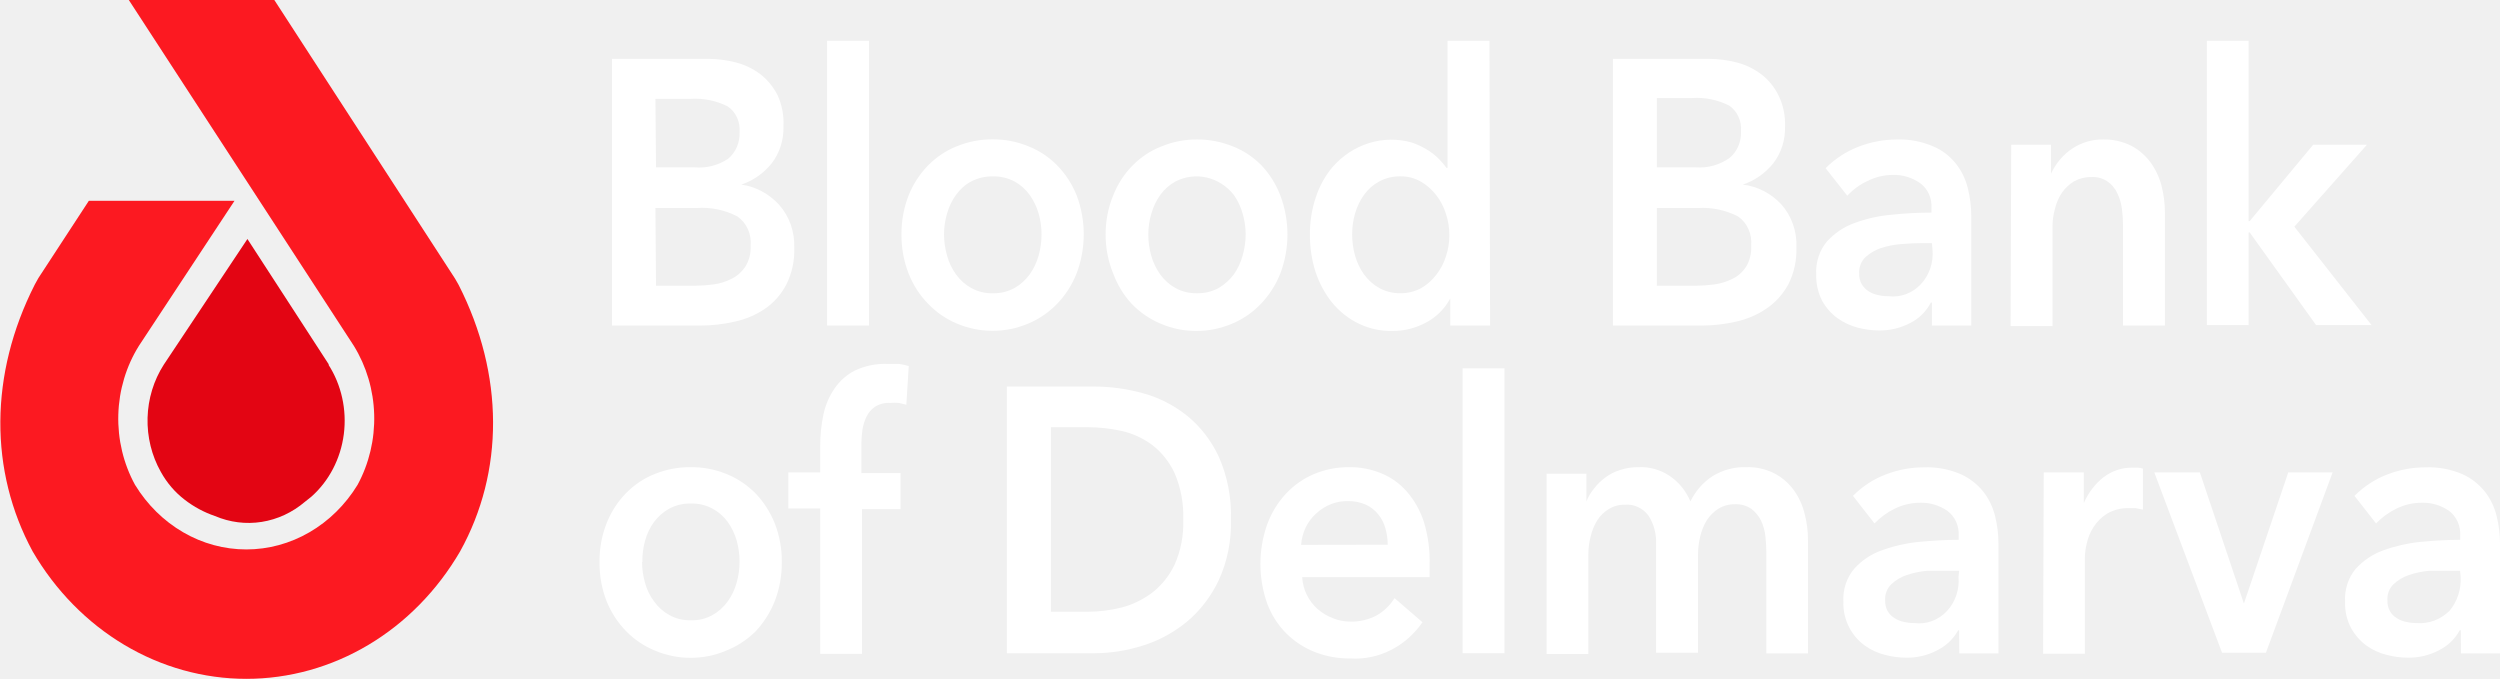
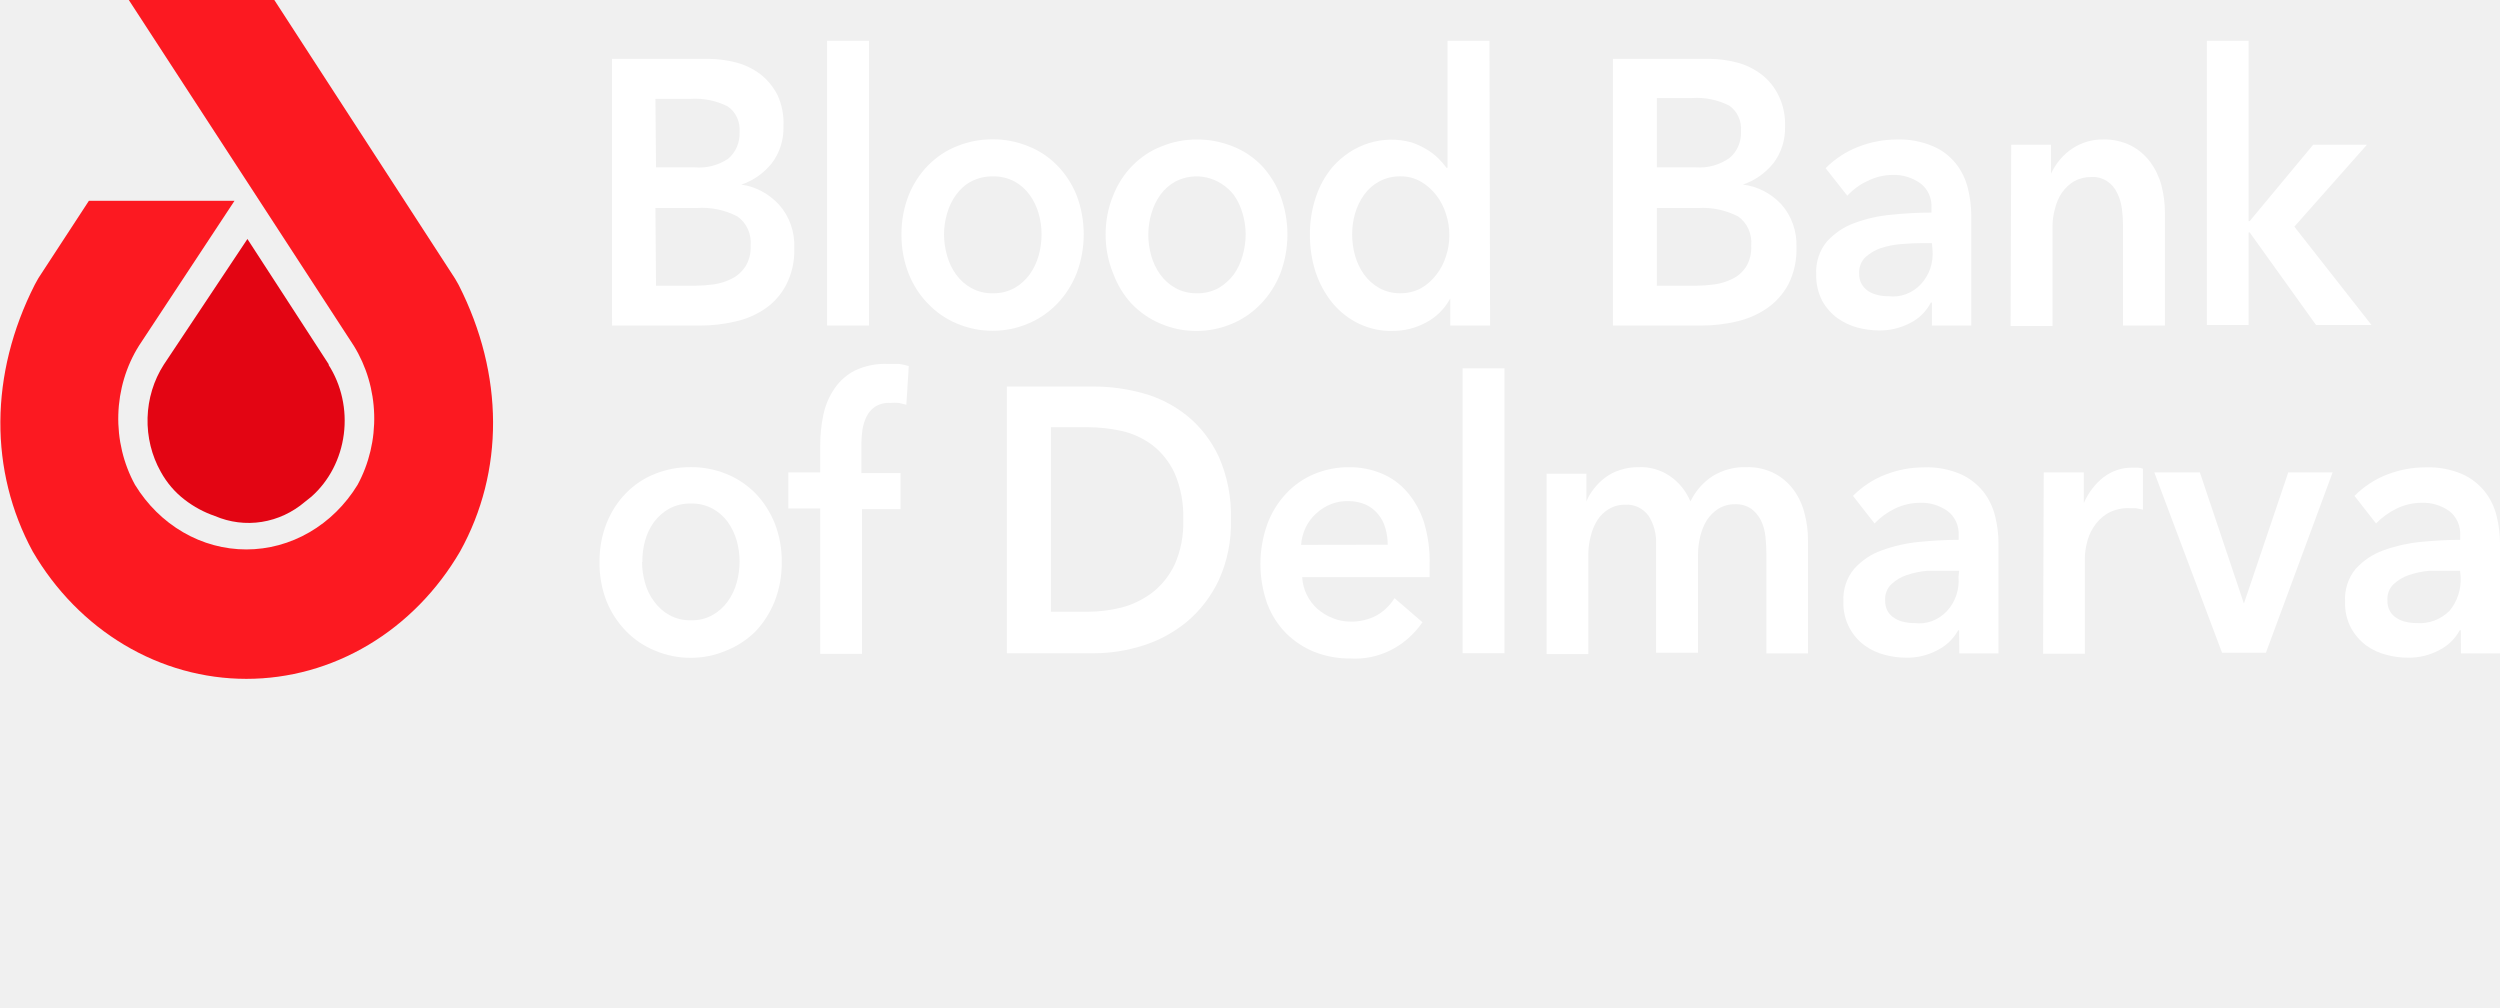
- <svg xmlns="http://www.w3.org/2000/svg" width="129" height="35" viewBox="0 0 129 35" fill="none">
-   <g clip-path="url(#clip0_5527_6018)">
-     <path d="M31.578 3.037H36.555C37.033 3.04 37.509 3.103 37.974 3.223C38.423 3.338 38.848 3.541 39.228 3.824C39.596 4.109 39.901 4.479 40.121 4.906C40.349 5.402 40.454 5.953 40.427 6.505C40.451 7.207 40.233 7.894 39.816 8.433C39.398 8.948 38.855 9.326 38.248 9.525C38.988 9.627 39.675 9.993 40.2 10.565C40.464 10.86 40.67 11.21 40.805 11.594C40.939 11.978 41 12.388 40.983 12.798C41.007 13.458 40.863 14.113 40.568 14.693C40.305 15.195 39.93 15.619 39.478 15.927C38.999 16.253 38.467 16.479 37.911 16.596C37.326 16.731 36.73 16.799 36.132 16.799H31.578V3.037ZM33.851 8.636H35.865C36.461 8.686 37.056 8.532 37.566 8.197C37.761 8.036 37.917 7.826 38.021 7.586C38.125 7.346 38.173 7.083 38.162 6.818C38.183 6.557 38.137 6.295 38.029 6.061C37.921 5.827 37.756 5.629 37.55 5.49C36.953 5.192 36.295 5.058 35.638 5.101H33.82L33.851 8.636ZM33.851 14.743H35.881C36.195 14.74 36.51 14.717 36.822 14.676C37.142 14.632 37.454 14.535 37.746 14.388C38.027 14.251 38.27 14.039 38.452 13.771C38.654 13.45 38.753 13.067 38.734 12.679C38.76 12.383 38.71 12.084 38.588 11.817C38.466 11.55 38.278 11.324 38.044 11.165C37.39 10.829 36.667 10.68 35.944 10.734H33.82L33.851 14.743Z" fill="white" />
-     <path d="M42.676 2.105H44.84V16.797H42.676V2.105Z" fill="white" />
-     <path d="M46.516 12.095C46.511 11.404 46.636 10.719 46.885 10.082C47.119 9.499 47.46 8.973 47.889 8.536C48.317 8.1 48.824 7.763 49.377 7.545C49.966 7.306 50.59 7.186 51.219 7.19C51.845 7.185 52.467 7.305 53.053 7.545C53.61 7.76 54.12 8.097 54.55 8.534C54.977 8.969 55.319 9.493 55.553 10.074C56.044 11.367 56.044 12.816 55.553 14.108C55.319 14.699 54.976 15.232 54.547 15.677C54.117 16.121 53.609 16.468 53.053 16.697C52.469 16.946 51.847 17.072 51.219 17.069C50.589 17.071 49.964 16.945 49.377 16.697C48.822 16.466 48.316 16.118 47.888 15.673C47.458 15.234 47.117 14.704 46.885 14.117C46.635 13.477 46.51 12.789 46.516 12.095ZM48.711 12.095C48.713 12.465 48.766 12.833 48.868 13.186C48.963 13.54 49.12 13.87 49.33 14.159C49.541 14.452 49.808 14.692 50.114 14.861C50.461 15.05 50.846 15.143 51.235 15.132C51.621 15.142 52.003 15.049 52.348 14.861C52.652 14.69 52.919 14.45 53.131 14.159C53.339 13.868 53.496 13.538 53.594 13.186C53.693 12.833 53.743 12.465 53.743 12.095C53.744 11.731 53.694 11.369 53.594 11.021C53.494 10.673 53.337 10.346 53.131 10.057C52.921 9.766 52.653 9.529 52.348 9.363C52.001 9.183 51.62 9.093 51.235 9.101C50.847 9.093 50.463 9.183 50.114 9.363C49.806 9.526 49.538 9.763 49.33 10.057C49.121 10.344 48.964 10.671 48.868 11.021C48.765 11.369 48.712 11.731 48.711 12.095Z" fill="white" />
-     <path d="M57.05 12.095C57.047 11.401 57.181 10.715 57.442 10.082C57.671 9.499 58.01 8.975 58.438 8.542C58.868 8.104 59.378 7.768 59.935 7.553C60.52 7.313 61.142 7.193 61.769 7.197C62.398 7.193 63.022 7.314 63.611 7.553C64.165 7.767 64.672 8.104 65.1 8.542C65.513 8.981 65.841 9.504 66.064 10.082C66.555 11.374 66.555 12.823 66.064 14.116C65.829 14.705 65.487 15.237 65.059 15.682C64.632 16.126 64.126 16.474 63.571 16.704C62.985 16.953 62.36 17.079 61.73 17.077C61.102 17.08 60.479 16.953 59.895 16.704C59.338 16.474 58.829 16.126 58.398 15.681C57.985 15.235 57.659 14.702 57.442 14.116C57.18 13.48 57.047 12.791 57.05 12.095ZM59.253 12.095C59.252 12.464 59.302 12.832 59.402 13.186C59.5 13.538 59.657 13.867 59.864 14.159C60.076 14.45 60.343 14.689 60.648 14.861C60.993 15.048 61.375 15.141 61.761 15.131C62.149 15.142 62.535 15.049 62.882 14.861C63.183 14.684 63.45 14.446 63.665 14.159C63.87 13.867 64.025 13.537 64.12 13.186C64.222 12.832 64.274 12.465 64.277 12.095C64.275 11.73 64.222 11.368 64.12 11.021C64.023 10.672 63.869 10.346 63.665 10.056C63.303 9.601 62.813 9.287 62.269 9.161C61.725 9.036 61.158 9.107 60.656 9.363C60.35 9.528 60.082 9.765 59.872 10.056C59.666 10.346 59.51 10.672 59.41 11.021C59.307 11.368 59.254 11.73 59.253 12.095Z" fill="white" />
-     <path d="M76.888 16.797H74.834V15.402C74.54 15.941 74.103 16.374 73.58 16.645C73.047 16.933 72.459 17.08 71.864 17.076C71.273 17.093 70.686 16.97 70.145 16.716C69.603 16.461 69.12 16.082 68.729 15.605C68.359 15.141 68.073 14.607 67.882 14.031C67.684 13.408 67.586 12.753 67.592 12.095C67.587 11.44 67.69 10.79 67.898 10.175C68.086 9.599 68.379 9.07 68.76 8.618C69.272 8.033 69.921 7.607 70.637 7.384C71.354 7.161 72.113 7.149 72.835 7.35C73.108 7.441 73.37 7.563 73.619 7.713C73.837 7.841 74.04 7.998 74.223 8.178C74.374 8.326 74.513 8.487 74.638 8.661H74.693V2.105H76.856L76.888 16.797ZM69.771 12.095C69.77 12.464 69.821 12.832 69.92 13.186C70.018 13.537 70.175 13.867 70.382 14.158C70.594 14.45 70.862 14.689 71.166 14.86C71.506 15.045 71.883 15.138 72.263 15.131C72.633 15.135 72.998 15.045 73.329 14.869C73.631 14.696 73.897 14.46 74.113 14.175C74.337 13.892 74.508 13.565 74.615 13.211C74.729 12.867 74.788 12.503 74.787 12.137C74.787 11.765 74.729 11.396 74.615 11.046C74.506 10.69 74.336 10.36 74.113 10.073C73.895 9.79 73.629 9.555 73.329 9.38C73.002 9.19 72.635 9.093 72.263 9.1C71.883 9.093 71.507 9.183 71.166 9.363C70.86 9.528 70.593 9.765 70.382 10.056C70.176 10.345 70.02 10.672 69.92 11.02C69.82 11.368 69.77 11.73 69.771 12.095Z" fill="white" />
-     <path d="M83.228 3.037H88.197C88.675 3.04 89.151 3.102 89.616 3.223C90.065 3.338 90.49 3.541 90.87 3.824C91.267 4.123 91.589 4.526 91.805 4.994C92.022 5.462 92.126 5.982 92.108 6.505C92.132 7.207 91.915 7.894 91.497 8.433C91.077 8.946 90.535 9.323 89.929 9.525C90.677 9.613 91.376 9.97 91.912 10.54C92.177 10.835 92.382 11.185 92.517 11.569C92.652 11.953 92.713 12.362 92.696 12.773C92.716 13.433 92.573 14.087 92.281 14.667C92.002 15.181 91.612 15.613 91.144 15.927C90.663 16.25 90.132 16.477 89.576 16.596C88.994 16.731 88.401 16.799 87.805 16.799H83.228V3.037ZM85.493 8.636H87.515C88.123 8.68 88.728 8.511 89.24 8.154C89.436 7.994 89.592 7.785 89.696 7.545C89.8 7.305 89.848 7.04 89.835 6.776C89.856 6.515 89.811 6.253 89.703 6.019C89.595 5.784 89.429 5.587 89.224 5.448C88.627 5.147 87.969 5.013 87.311 5.059H85.493V8.636ZM85.493 14.743H87.531C87.843 14.74 88.154 14.717 88.464 14.676C88.786 14.631 89.101 14.534 89.396 14.388C89.676 14.253 89.917 14.04 90.094 13.771C90.29 13.448 90.384 13.065 90.36 12.679C90.388 12.384 90.339 12.085 90.219 11.818C90.099 11.55 89.911 11.324 89.678 11.165C89.035 10.838 88.327 10.69 87.617 10.734H85.493V14.743Z" fill="white" />
-     <path d="M99.687 15.614H99.632C99.392 16.069 99.028 16.432 98.59 16.655C98.081 16.926 97.519 17.062 96.952 17.052C96.585 17.049 96.219 17 95.862 16.908C95.489 16.81 95.134 16.644 94.812 16.418C94.494 16.186 94.227 15.883 94.028 15.53C93.811 15.112 93.703 14.638 93.715 14.159C93.683 13.54 93.881 12.931 94.263 12.468C94.659 12.032 95.145 11.705 95.682 11.512C96.3 11.282 96.943 11.137 97.594 11.081C98.3 11.005 98.989 10.971 99.663 10.971V10.734C99.679 10.483 99.633 10.232 99.53 10.006C99.426 9.78 99.27 9.588 99.076 9.448C98.66 9.16 98.174 9.012 97.68 9.025C97.226 9.025 96.776 9.132 96.364 9.338C95.974 9.517 95.62 9.776 95.321 10.1L94.201 8.678C94.691 8.188 95.27 7.811 95.901 7.57C96.53 7.326 97.193 7.2 97.861 7.198C98.509 7.174 99.155 7.295 99.757 7.554C100.194 7.737 100.583 8.03 100.894 8.408C101.204 8.786 101.427 9.238 101.544 9.727C101.656 10.183 101.714 10.652 101.717 11.123V16.798H99.687V15.614ZM99.687 12.544H99.201C98.846 12.544 98.477 12.561 98.096 12.595C97.737 12.622 97.382 12.693 97.038 12.806C96.751 12.906 96.485 13.063 96.254 13.271C96.145 13.377 96.06 13.508 96.004 13.655C95.949 13.801 95.924 13.959 95.933 14.117C95.927 14.31 95.973 14.501 96.066 14.667C96.157 14.815 96.278 14.939 96.419 15.031C96.57 15.124 96.734 15.19 96.905 15.225C97.082 15.266 97.264 15.286 97.445 15.284C97.748 15.322 98.054 15.287 98.342 15.181C98.63 15.075 98.892 14.901 99.11 14.671C99.328 14.442 99.495 14.163 99.6 13.855C99.706 13.547 99.746 13.218 99.718 12.891L99.687 12.544Z" fill="white" />
-     <path d="M103.778 7.469H105.832V8.966C106.079 8.427 106.462 7.974 106.938 7.661C107.414 7.348 107.963 7.188 108.52 7.198C109.02 7.185 109.516 7.295 109.97 7.52C110.353 7.72 110.69 8.009 110.958 8.366C111.218 8.722 111.413 9.13 111.53 9.567C111.649 10.024 111.71 10.496 111.71 10.971V16.798H109.547V11.63C109.547 11.348 109.529 11.065 109.492 10.785C109.458 10.504 109.378 10.232 109.257 9.981C109.137 9.714 108.946 9.491 108.709 9.341C108.472 9.19 108.199 9.119 107.925 9.135C107.612 9.128 107.302 9.204 107.023 9.355C106.783 9.5 106.572 9.696 106.404 9.93C106.232 10.184 106.107 10.471 106.036 10.776C105.951 11.075 105.909 11.386 105.91 11.698V16.824H103.747L103.778 7.469Z" fill="white" />
-     <path d="M113.874 2.105H116.029V11.409H116.084L119.36 7.468H122.134L118.388 11.697L122.37 16.772H119.509L116.084 11.993H116.029V16.772H113.874V2.105Z" fill="white" />
-     <path d="M30.935 29.003C30.927 28.312 31.053 27.626 31.304 26.99C31.537 26.406 31.878 25.879 32.306 25.443C32.735 25.006 33.242 24.669 33.796 24.453C34.385 24.217 35.01 24.099 35.638 24.106C36.264 24.098 36.886 24.216 37.472 24.453C38.026 24.674 38.535 25.01 38.969 25.442C39.395 25.882 39.736 26.408 39.972 26.99C40.223 27.626 40.349 28.312 40.341 29.003C40.348 29.7 40.223 30.391 39.972 31.033C39.736 31.62 39.395 32.152 38.969 32.598C38.532 33.023 38.024 33.353 37.472 33.571C36.888 33.82 36.266 33.946 35.638 33.943C35.008 33.945 34.383 33.819 33.796 33.571C33.245 33.348 32.74 33.009 32.312 32.574C31.884 32.138 31.541 31.614 31.304 31.033C31.053 30.391 30.928 29.7 30.935 29.003ZM33.13 29.003C33.132 29.37 33.184 29.735 33.287 30.086C33.383 30.431 33.54 30.753 33.749 31.033C33.96 31.326 34.227 31.566 34.533 31.735C34.879 31.926 35.265 32.019 35.654 32.006C36.04 32.02 36.423 31.927 36.767 31.735C37.072 31.566 37.34 31.326 37.55 31.033C37.76 30.743 37.916 30.413 38.013 30.06C38.211 29.355 38.211 28.601 38.013 27.895C37.913 27.547 37.756 27.22 37.55 26.931C37.338 26.644 37.071 26.41 36.767 26.246C36.421 26.061 36.039 25.971 35.654 25.983C35.266 25.97 34.881 26.06 34.533 26.246C34.23 26.413 33.963 26.646 33.749 26.931C33.54 27.218 33.383 27.545 33.287 27.895C33.187 28.254 33.14 28.628 33.146 29.003H33.13Z" fill="white" />
-     <path d="M42.323 26.238H40.677V24.377H42.323V22.999C42.322 22.458 42.377 21.919 42.488 21.392C42.592 20.902 42.789 20.441 43.068 20.038C43.342 19.642 43.703 19.326 44.118 19.116C44.644 18.872 45.215 18.756 45.787 18.778C46.03 18.778 46.234 18.778 46.391 18.778C46.56 18.803 46.728 18.84 46.892 18.888L46.767 20.884L46.383 20.791C46.234 20.778 46.085 20.778 45.936 20.791C45.663 20.773 45.391 20.841 45.153 20.986C44.968 21.111 44.817 21.286 44.714 21.493C44.611 21.705 44.539 21.934 44.502 22.17C44.469 22.411 44.45 22.654 44.447 22.897V24.411H46.469V26.272H44.478V33.741H42.323V26.238Z" fill="white" />
-     <path d="M51.956 19.945H56.478C57.322 19.949 58.162 20.065 58.979 20.292C59.799 20.514 60.571 20.908 61.252 21.451C61.941 22.01 62.502 22.734 62.89 23.565C63.338 24.581 63.553 25.698 63.517 26.822C63.546 27.899 63.331 28.968 62.89 29.934C62.496 30.769 61.937 31.5 61.252 32.074C60.571 32.635 59.801 33.053 58.979 33.309C58.167 33.569 57.325 33.703 56.478 33.707H51.956V19.945ZM56.118 31.567C56.711 31.565 57.303 31.491 57.881 31.347C58.442 31.198 58.974 30.94 59.449 30.586C59.935 30.209 60.333 29.713 60.609 29.139C60.93 28.418 61.083 27.622 61.056 26.822C61.085 25.991 60.932 25.166 60.609 24.411C60.337 23.832 59.939 23.333 59.449 22.956C58.975 22.608 58.442 22.364 57.881 22.238C57.301 22.11 56.71 22.045 56.118 22.043H54.229V31.567H56.118Z" fill="white" />
-     <path d="M73.768 29.155V29.468C73.768 29.57 73.768 29.671 73.768 29.781H67.192C67.211 30.104 67.294 30.419 67.435 30.703C67.573 30.979 67.76 31.223 67.984 31.422C68.219 31.627 68.484 31.787 68.768 31.896C69.056 32.014 69.361 32.074 69.669 32.074C70.144 32.088 70.614 31.978 71.041 31.752C71.409 31.541 71.724 31.236 71.958 30.864L73.4 32.107C72.972 32.726 72.409 33.221 71.76 33.547C71.112 33.873 70.399 34.021 69.685 33.977C69.052 33.986 68.422 33.871 67.827 33.638C67.285 33.423 66.787 33.096 66.362 32.674C65.94 32.248 65.609 31.729 65.39 31.152C64.92 29.831 64.92 28.37 65.39 27.049C65.608 26.459 65.936 25.924 66.354 25.476C66.767 25.033 67.261 24.688 67.804 24.461C68.381 24.22 68.995 24.1 69.614 24.106C70.185 24.098 70.751 24.207 71.284 24.427C71.784 24.631 72.234 24.955 72.6 25.375C72.992 25.827 73.291 26.363 73.478 26.948C73.692 27.66 73.79 28.407 73.768 29.155ZM71.605 28.107C71.605 27.82 71.566 27.535 71.487 27.261C71.413 26.991 71.284 26.742 71.111 26.532C70.938 26.321 70.724 26.154 70.484 26.043C70.196 25.916 69.887 25.853 69.575 25.857C68.97 25.84 68.381 26.066 67.921 26.491C67.695 26.69 67.509 26.937 67.374 27.216C67.24 27.495 67.159 27.801 67.138 28.115L71.605 28.107Z" fill="white" />
-     <path d="M75.469 19.006H77.632V33.706H75.469V19.006Z" fill="white" />
-     <path d="M90.11 24.106C90.61 24.089 91.106 24.199 91.56 24.428C91.943 24.627 92.28 24.916 92.547 25.273C92.809 25.631 93.001 26.043 93.112 26.483C93.234 26.936 93.295 27.406 93.292 27.878V33.715H91.144V28.538C91.143 28.256 91.127 27.973 91.097 27.692C91.068 27.397 90.988 27.111 90.862 26.847C90.741 26.612 90.572 26.41 90.368 26.255C90.117 26.088 89.825 26.006 89.53 26.018C89.225 26.012 88.925 26.093 88.66 26.255C88.424 26.406 88.221 26.611 88.064 26.855C87.908 27.114 87.794 27.4 87.727 27.701C87.656 27.997 87.62 28.301 87.617 28.606V33.681H85.454V28.065C85.475 27.55 85.34 27.043 85.07 26.618C84.927 26.422 84.741 26.267 84.529 26.167C84.317 26.067 84.086 26.024 83.855 26.043C83.559 26.034 83.266 26.113 83.009 26.271C82.773 26.41 82.572 26.607 82.421 26.847C82.26 27.104 82.144 27.391 82.076 27.692C81.998 27.992 81.958 28.303 81.959 28.614V33.748H79.803V24.445H81.857V25.874C81.955 25.634 82.087 25.411 82.249 25.214C82.414 24.998 82.607 24.807 82.821 24.648C83.059 24.468 83.324 24.334 83.605 24.25C83.914 24.148 84.237 24.099 84.561 24.106C85.118 24.081 85.669 24.236 86.143 24.551C86.618 24.866 86.995 25.326 87.225 25.874C87.49 25.331 87.889 24.877 88.378 24.563C88.906 24.243 89.505 24.085 90.11 24.106Z" fill="white" />
-     <path d="M101.09 32.523H101.043C100.794 32.965 100.428 33.319 99.993 33.538C99.485 33.812 98.922 33.949 98.355 33.935C97.987 33.935 97.621 33.887 97.265 33.791C96.893 33.701 96.54 33.538 96.223 33.309C95.901 33.079 95.633 32.772 95.439 32.413C95.214 31.998 95.102 31.523 95.118 31.042C95.102 30.735 95.142 30.426 95.238 30.136C95.334 29.846 95.482 29.578 95.674 29.351C96.066 28.916 96.55 28.591 97.085 28.403C97.707 28.175 98.351 28.027 99.005 27.963C99.703 27.896 100.392 27.854 101.066 27.854V27.651C101.083 27.398 101.037 27.145 100.934 26.918C100.83 26.691 100.673 26.497 100.479 26.356C100.062 26.071 99.576 25.927 99.084 25.942C98.63 25.942 98.181 26.046 97.767 26.247C97.382 26.434 97.029 26.692 96.724 27.008L95.612 25.587C96.101 25.094 96.68 24.717 97.312 24.479C97.939 24.238 98.599 24.115 99.264 24.115C99.911 24.088 100.557 24.206 101.161 24.462C101.616 24.662 102.021 24.975 102.344 25.375C102.628 25.743 102.834 26.173 102.948 26.636C103.062 27.093 103.12 27.566 103.12 28.04V33.715H101.098L101.09 32.523ZM101.09 29.452H100.549C100.196 29.452 99.836 29.452 99.452 29.452C99.09 29.482 98.733 29.556 98.386 29.672C98.098 29.768 97.831 29.926 97.602 30.137C97.49 30.241 97.402 30.371 97.345 30.518C97.288 30.665 97.263 30.824 97.273 30.983C97.267 31.179 97.314 31.373 97.406 31.541C97.496 31.689 97.617 31.811 97.759 31.897C97.909 31.992 98.073 32.058 98.245 32.091C98.423 32.132 98.604 32.152 98.786 32.15C99.088 32.19 99.394 32.155 99.682 32.05C99.97 31.945 100.232 31.772 100.45 31.544C100.668 31.315 100.836 31.037 100.941 30.729C101.046 30.421 101.087 30.092 101.059 29.765L101.09 29.452Z" fill="white" />
-     <path d="M105.456 24.377H107.525V25.959C107.752 25.431 108.1 24.974 108.536 24.631C108.977 24.293 109.508 24.118 110.049 24.132H110.323C110.408 24.134 110.493 24.151 110.574 24.182V26.297L110.205 26.221H109.907C109.494 26.199 109.082 26.298 108.716 26.508C108.438 26.683 108.2 26.923 108.019 27.21C107.855 27.466 107.738 27.753 107.674 28.056C107.619 28.277 107.588 28.504 107.58 28.733V33.732H105.424L105.456 24.377Z" fill="white" />
-     <path d="M111.162 24.377H113.513L115.786 31.143L118.074 24.377H120.363L116.922 33.681H114.657L111.162 24.377Z" fill="white" />
-     <path d="M126.978 32.523H126.923C126.677 32.965 126.314 33.319 125.88 33.538C125.372 33.811 124.81 33.948 124.242 33.935C123.875 33.936 123.509 33.887 123.153 33.791C122.778 33.701 122.422 33.538 122.103 33.309C121.785 33.075 121.517 32.769 121.319 32.413C121.096 31.997 120.988 31.522 121.005 31.042C120.988 30.735 121.028 30.427 121.122 30.137C121.216 29.846 121.363 29.579 121.554 29.351C121.949 28.92 122.432 28.595 122.965 28.403C123.587 28.175 124.231 28.028 124.885 27.963C125.59 27.896 126.272 27.854 126.946 27.854V27.651C126.962 27.399 126.916 27.148 126.815 26.921C126.713 26.694 126.559 26.5 126.366 26.356C125.95 26.071 125.464 25.927 124.971 25.942C124.517 25.939 124.068 26.043 123.654 26.247C123.267 26.434 122.912 26.691 122.604 27.008L121.491 25.587C121.982 25.096 122.561 24.719 123.192 24.479C123.821 24.237 124.484 24.114 125.151 24.115C125.799 24.088 126.445 24.206 127.048 24.462C127.502 24.661 127.905 24.974 128.224 25.375C128.511 25.741 128.717 26.172 128.827 26.636C128.942 27.093 129 27.566 129 28.04V33.715H126.986L126.978 32.523ZM126.938 29.452H126.453C126.108 29.452 125.739 29.452 125.355 29.452C124.996 29.482 124.641 29.556 124.297 29.672C124.01 29.769 123.743 29.927 123.513 30.137C123.402 30.241 123.315 30.372 123.26 30.519C123.204 30.666 123.181 30.825 123.192 30.983C123.184 31.169 123.226 31.354 123.312 31.516C123.398 31.678 123.525 31.81 123.678 31.897C123.827 31.994 123.992 32.06 124.164 32.091C124.342 32.132 124.523 32.152 124.705 32.15C125.012 32.174 125.321 32.131 125.612 32.022C125.903 31.912 126.17 31.74 126.398 31.516C126.595 31.279 126.747 31.003 126.846 30.702C126.944 30.402 126.986 30.083 126.97 29.765L126.938 29.452Z" fill="white" />
-     <path d="M4.546 10.361H12.101L7.172 17.838C6.511 18.892 6.141 20.126 6.105 21.397C6.069 22.668 6.368 23.924 6.968 25.019C7.595 26.044 8.448 26.884 9.45 27.465C10.451 28.047 11.571 28.351 12.709 28.351C13.847 28.351 14.966 28.047 15.968 27.465C16.97 26.884 17.823 26.044 18.45 25.019C19.045 23.923 19.343 22.668 19.308 21.398C19.273 20.128 18.908 18.895 18.254 17.838L6.647 0H14.155L23.482 14.379L23.67 14.709C26.021 19.335 26.021 24.343 23.741 28.453C22.568 30.466 20.941 32.125 19.012 33.275C17.084 34.425 14.916 35.028 12.713 35.028C10.509 35.028 8.342 34.425 6.413 33.275C4.485 32.125 2.858 30.466 1.685 28.453C-0.556 24.317 -0.556 19.31 1.795 14.683L1.983 14.345L4.585 10.361" fill="#FC1921" />
-     <path d="M16.976 18.82L12.767 12.332L8.449 18.82C7.931 19.627 7.641 20.58 7.614 21.561C7.588 22.543 7.826 23.512 8.3 24.351C8.611 24.914 9.028 25.401 9.523 25.781C10 26.151 10.529 26.436 11.09 26.626C11.857 26.954 12.69 27.059 13.505 26.93C14.321 26.8 15.091 26.442 15.738 25.89L16.067 25.628C16.98 24.819 17.578 23.668 17.741 22.405C17.903 21.142 17.619 19.858 16.945 18.811L16.976 18.82Z" fill="#E30513" />
+ <svg xmlns="http://www.w3.org/2000/svg" width="129" height="52" viewBox="0 0 129 52" fill="none" version="1.1" id="svg182">
+   <g clip-path="url(#clip0_5527_6018)" id="g175">
+     <path d="m 31.578,3.037 h 4.977 c 0.478,0.003 0.954,0.065 1.419,0.186 0.449,0.114 0.874,0.318 1.254,0.601 0.368,0.285 0.673,0.655 0.893,1.083 0.227,0.496 0.333,1.046 0.306,1.599 0.024,0.702 -0.194,1.389 -0.611,1.928 -0.417,0.515 -0.961,0.893 -1.567,1.091 0.74,0.102 1.427,0.469 1.952,1.04 0.265,0.295 0.47,0.645 0.605,1.029 0.135,0.384 0.196,0.793 0.179,1.204 0.024,0.66 -0.12,1.315 -0.415,1.895 -0.263,0.502 -0.637,0.926 -1.089,1.235 -0.48,0.325 -1.011,0.552 -1.567,0.668 -0.585,0.135 -1.181,0.203 -1.779,0.203 h -4.554 z m 2.273,5.599 h 2.014 C 36.461,8.686 37.056,8.532 37.566,8.197 37.761,8.036 37.917,7.826 38.021,7.586 38.125,7.346 38.173,7.083 38.162,6.818 38.183,6.557 38.137,6.295 38.029,6.061 37.921,5.827 37.756,5.629 37.55,5.49 36.953,5.192 36.295,5.058 35.638,5.101 h -1.818 z m 0,6.107 h 2.03 c 0.314,-0.003 0.628,-0.026 0.941,-0.068 0.32,-0.044 0.632,-0.141 0.925,-0.288 0.28,-0.137 0.523,-0.349 0.705,-0.617 0.202,-0.321 0.301,-0.704 0.282,-1.091 0.026,-0.296 -0.024,-0.595 -0.146,-0.863 -0.122,-0.267 -0.31,-0.493 -0.544,-0.651 -0.654,-0.337 -1.378,-0.485 -2.1,-0.431 h -2.124 z" fill="#ffffff" id="path133" />
+     <path d="m 42.676,2.105 h 2.163 V 16.797 h -2.163 z" fill="#ffffff" id="path135" />
+     <path d="m 46.516,12.095 c -0.005,-0.691 0.12,-1.376 0.368,-2.013 0.234,-0.584 0.576,-1.11 1.004,-1.546 0.428,-0.436 0.935,-0.774 1.488,-0.992 0.589,-0.239 1.213,-0.359 1.842,-0.355 0.626,-0.005 1.248,0.116 1.834,0.355 0.557,0.215 1.067,0.552 1.497,0.99 0.427,0.435 0.769,0.958 1.003,1.539 0.491,1.293 0.491,2.742 0,4.035 -0.235,0.59 -0.577,1.124 -1.006,1.568 -0.429,0.445 -0.938,0.791 -1.494,1.02 -0.584,0.249 -1.206,0.375 -1.834,0.372 -0.63,0.003 -1.255,-0.124 -1.842,-0.372 -0.555,-0.23 -1.061,-0.578 -1.489,-1.023 -0.429,-0.439 -0.771,-0.969 -1.003,-1.556 -0.249,-0.639 -0.375,-1.327 -0.368,-2.022 z m 2.195,0 c 0.002,0.37 0.055,0.738 0.157,1.091 0.095,0.353 0.252,0.683 0.462,0.973 0.211,0.293 0.478,0.533 0.784,0.702 0.347,0.189 0.732,0.282 1.121,0.271 0.386,0.01 0.768,-0.083 1.113,-0.271 0.304,-0.171 0.572,-0.411 0.784,-0.702 0.208,-0.291 0.364,-0.621 0.463,-0.973 0.099,-0.354 0.149,-0.721 0.149,-1.091 10e-4,-0.364 -0.049,-0.726 -0.149,-1.074 -0.1,-0.348 -0.257,-0.675 -0.463,-0.964 C 52.921,9.766 52.653,9.529 52.348,9.363 52.001,9.183 51.62,9.093 51.235,9.101 50.847,9.093 50.463,9.183 50.114,9.363 c -0.308,0.162 -0.576,0.4 -0.784,0.694 -0.209,0.287 -0.366,0.614 -0.462,0.964 -0.102,0.347 -0.155,0.71 -0.157,1.074 z" fill="#ffffff" id="path137" />
+     <path d="m 57.05,12.095 c -0.003,-0.693 0.13,-1.38 0.392,-2.013 0.229,-0.582 0.568,-1.107 0.995,-1.539 0.43,-0.438 0.94,-0.775 1.497,-0.99 0.586,-0.239 1.208,-0.36 1.834,-0.355 0.629,-0.004 1.253,0.116 1.842,0.355 0.555,0.215 1.062,0.552 1.489,0.99 0.413,0.439 0.741,0.962 0.964,1.539 0.491,1.293 0.491,2.742 0,4.035 -0.235,0.589 -0.576,1.121 -1.004,1.565 -0.428,0.444 -0.934,0.792 -1.488,1.023 -0.587,0.248 -1.212,0.375 -1.842,0.372 -0.628,0.003 -1.25,-0.123 -1.834,-0.372 -0.557,-0.23 -1.066,-0.578 -1.497,-1.023 -0.414,-0.446 -0.739,-0.979 -0.956,-1.565 -0.262,-0.636 -0.396,-1.325 -0.392,-2.022 z m 2.202,0 c -6e-4,0.37 0.05,0.737 0.149,1.091 0.098,0.352 0.255,0.681 0.462,0.973 0.212,0.291 0.479,0.531 0.784,0.702 0.345,0.188 0.727,0.28 1.113,0.271 0.389,0.011 0.774,-0.082 1.121,-0.271 0.302,-0.176 0.568,-0.415 0.784,-0.702 0.205,-0.292 0.359,-0.621 0.455,-0.973 0.102,-0.353 0.154,-0.721 0.157,-1.091 -0.002,-0.365 -0.054,-0.727 -0.157,-1.074 -0.097,-0.348 -0.251,-0.675 -0.455,-0.964 C 63.303,9.601 62.813,9.287 62.269,9.161 61.725,9.036 61.158,9.107 60.656,9.363 60.35,9.528 60.082,9.765 59.872,10.056 c -0.206,0.289 -0.362,0.616 -0.462,0.964 -0.102,0.347 -0.155,0.71 -0.157,1.074 z" fill="#ffffff" id="path139" />
+     <path d="m 76.888,16.797 h -2.054 v -1.396 c -0.294,0.54 -0.731,0.972 -1.254,1.243 -0.533,0.287 -1.121,0.435 -1.716,0.431 -0.59,0.017 -1.177,-0.106 -1.719,-0.361 -0.542,-0.254 -1.025,-0.633 -1.416,-1.111 -0.369,-0.464 -0.656,-0.997 -0.847,-1.573 -0.198,-0.623 -0.296,-1.278 -0.29,-1.937 -0.005,-0.655 0.098,-1.305 0.306,-1.92 0.188,-0.576 0.481,-1.105 0.862,-1.556 0.512,-0.585 1.161,-1.011 1.877,-1.234 0.717,-0.223 1.476,-0.235 2.198,-0.035 0.272,0.092 0.535,0.213 0.784,0.364 0.218,0.128 0.42,0.284 0.604,0.465 0.151,0.147 0.29,0.309 0.415,0.482 h 0.055 v -6.555 h 2.163 z M 69.771,12.095 c -5e-4,0.37 0.05,0.737 0.149,1.091 0.098,0.352 0.255,0.681 0.462,0.973 0.212,0.291 0.479,0.531 0.784,0.702 0.34,0.185 0.717,0.278 1.097,0.271 0.369,0.004 0.735,-0.086 1.066,-0.262 0.301,-0.173 0.568,-0.408 0.784,-0.694 0.224,-0.283 0.395,-0.611 0.502,-0.964 0.115,-0.345 0.173,-0.708 0.172,-1.074 0,-0.372 -0.058,-0.741 -0.172,-1.091 C 74.506,10.69 74.336,10.36 74.113,10.073 73.895,9.79 73.629,9.555 73.329,9.38 73.002,9.19 72.635,9.093 72.263,9.1 71.883,9.093 71.507,9.183 71.166,9.363 c -0.306,0.166 -0.574,0.402 -0.784,0.694 -0.206,0.289 -0.362,0.616 -0.462,0.964 -0.1,0.348 -0.15,0.71 -0.149,1.074 z" fill="#ffffff" id="path141" />
+     <path d="m 83.228,3.037 h 4.969 c 0.478,0.002 0.954,0.065 1.419,0.186 0.449,0.114 0.874,0.318 1.254,0.601 0.398,0.3 0.72,0.702 0.936,1.17 0.216,0.468 0.32,0.988 0.303,1.511 0.024,0.702 -0.194,1.389 -0.611,1.928 -0.42,0.512 -0.962,0.89 -1.568,1.091 0.748,0.088 1.446,0.446 1.983,1.015 0.264,0.295 0.47,0.645 0.605,1.029 0.135,0.384 0.196,0.793 0.179,1.204 0.02,0.66 -0.123,1.314 -0.415,1.895 -0.278,0.514 -0.668,0.946 -1.136,1.26 -0.481,0.323 -1.012,0.549 -1.568,0.668 -0.582,0.135 -1.176,0.203 -1.771,0.203 H 83.228 Z m 2.265,5.599 h 2.022 C 88.123,8.68 88.728,8.511 89.24,8.154 89.436,7.994 89.592,7.785 89.696,7.545 89.8,7.305 89.848,7.04 89.835,6.776 89.856,6.515 89.811,6.253 89.703,6.019 89.595,5.784 89.429,5.587 89.224,5.448 88.627,5.147 87.969,5.013 87.311,5.059 h -1.818 z m 0,6.107 h 2.038 c 0.312,-0.003 0.623,-0.026 0.933,-0.068 0.323,-0.044 0.637,-0.141 0.933,-0.288 0.28,-0.135 0.52,-0.348 0.698,-0.617 0.196,-0.323 0.29,-0.706 0.267,-1.091 0.028,-0.296 -0.021,-0.594 -0.141,-0.862 -0.12,-0.267 -0.308,-0.493 -0.541,-0.652 -0.643,-0.327 -1.352,-0.476 -2.061,-0.431 h -2.124 z" fill="#ffffff" id="path143" />
+     <path d="m 99.687,15.614 h -0.055 c -0.24,0.454 -0.604,0.818 -1.042,1.04 -0.509,0.271 -1.071,0.407 -1.638,0.398 -0.367,-0.004 -0.733,-0.052 -1.089,-0.144 -0.373,-0.098 -0.729,-0.264 -1.05,-0.491 -0.318,-0.231 -0.585,-0.534 -0.784,-0.888 -0.217,-0.418 -0.325,-0.891 -0.314,-1.37 -0.031,-0.62 0.166,-1.228 0.549,-1.692 0.396,-0.435 0.882,-0.763 1.419,-0.956 0.618,-0.23 1.261,-0.375 1.912,-0.431 0.705,-0.076 1.395,-0.11 2.069,-0.11 V 10.734 C 99.679,10.483 99.633,10.232 99.53,10.006 99.426,9.78 99.27,9.588 99.076,9.448 98.66,9.16 98.174,9.012 97.68,9.025 c -0.455,2e-5 -0.904,0.107 -1.317,0.313 -0.39,0.179 -0.743,0.438 -1.042,0.761 L 94.201,8.678 c 0.491,-0.491 1.07,-0.868 1.701,-1.108 0.628,-0.244 1.291,-0.37 1.959,-0.372 0.648,-0.024 1.294,0.097 1.897,0.355 0.436,0.184 0.826,0.476 1.137,0.854 0.31,0.378 0.533,0.83 0.65,1.319 0.112,0.456 0.17,0.924 0.173,1.396 v 5.675 h -2.03 z m 0,-3.07 H 99.201 c -0.355,0 -0.724,0.017 -1.105,0.051 -0.359,0.027 -0.714,0.098 -1.058,0.211 -0.286,0.1 -0.552,0.257 -0.784,0.465 -0.109,0.106 -0.194,0.237 -0.25,0.384 -0.056,0.146 -0.08,0.304 -0.072,0.462 -0.006,0.193 0.04,0.384 0.133,0.55 0.091,0.148 0.212,0.272 0.353,0.364 0.151,0.093 0.315,0.159 0.486,0.195 0.178,0.041 0.359,0.06 0.541,0.059 0.302,0.038 0.608,0.003 0.896,-0.103 0.288,-0.106 0.55,-0.28 0.768,-0.509 0.218,-0.229 0.385,-0.508 0.491,-0.816 0.105,-0.308 0.146,-0.638 0.118,-0.965 z" fill="#ffffff" id="path145" />
+     <path d="m 103.778,7.469 h 2.054 v 1.497 c 0.247,-0.539 0.63,-0.992 1.106,-1.305 0.476,-0.313 1.025,-0.473 1.582,-0.463 0.5,-0.014 0.996,0.096 1.45,0.321 0.383,0.2 0.72,0.489 0.988,0.846 0.26,0.357 0.455,0.765 0.572,1.201 0.119,0.457 0.18,0.929 0.18,1.404 v 5.828 h -2.163 v -5.168 c 0,-0.283 -0.018,-0.566 -0.055,-0.846 -0.034,-0.281 -0.114,-0.553 -0.235,-0.804 -0.12,-0.267 -0.311,-0.49 -0.548,-0.64 -0.237,-0.15 -0.51,-0.222 -0.784,-0.206 -0.313,-0.007 -0.623,0.068 -0.902,0.22 -0.24,0.145 -0.451,0.34 -0.619,0.575 -0.172,0.254 -0.297,0.541 -0.368,0.846 -0.085,0.299 -0.127,0.61 -0.126,0.922 v 5.126 h -2.163 z" fill="#ffffff" id="path147" />
+     <path d="m 113.874,2.105 h 2.155 v 9.304 h 0.055 l 3.276,-3.942 h 2.774 l -3.746,4.229 3.982,5.075 h -2.861 l -3.425,-4.779 h -0.055 v 4.779 h -2.155 z" fill="#ffffff" id="path149" />
+     <path d="m 30.935,29.003 c -0.008,-0.691 0.117,-1.377 0.368,-2.013 0.233,-0.584 0.574,-1.111 1.002,-1.548 0.429,-0.436 0.936,-0.773 1.49,-0.99 0.589,-0.236 1.213,-0.353 1.842,-0.347 0.626,-0.007 1.248,0.11 1.834,0.347 0.554,0.221 1.063,0.558 1.497,0.99 0.426,0.439 0.767,0.966 1.003,1.548 0.251,0.636 0.377,1.322 0.368,2.013 0.008,0.697 -0.118,1.388 -0.368,2.03 -0.236,0.587 -0.577,1.119 -1.003,1.565 -0.437,0.425 -0.945,0.755 -1.497,0.973 -0.584,0.249 -1.206,0.376 -1.834,0.372 -0.63,0.003 -1.255,-0.124 -1.842,-0.372 -0.551,-0.222 -1.056,-0.561 -1.484,-0.997 -0.428,-0.436 -0.771,-0.96 -1.009,-1.54 -0.251,-0.642 -0.376,-1.333 -0.368,-2.03 z m 2.195,0 c 0.002,0.367 0.054,0.732 0.157,1.083 0.096,0.345 0.253,0.667 0.463,0.947 0.21,0.293 0.478,0.533 0.784,0.702 0.346,0.191 0.732,0.284 1.121,0.271 0.386,0.015 0.77,-0.079 1.113,-0.271 0.306,-0.169 0.573,-0.409 0.784,-0.702 0.209,-0.29 0.366,-0.62 0.462,-0.973 0.198,-0.706 0.198,-1.459 0,-2.165 -0.1,-0.348 -0.257,-0.675 -0.462,-0.964 -0.212,-0.287 -0.48,-0.521 -0.784,-0.685 -0.345,-0.184 -0.728,-0.275 -1.113,-0.262 -0.388,-0.014 -0.773,0.076 -1.121,0.262 -0.303,0.167 -0.57,0.4 -0.784,0.685 -0.209,0.287 -0.366,0.614 -0.463,0.964 -0.099,0.359 -0.147,0.733 -0.141,1.108 z" fill="#ffffff" id="path151" />
+     <path d="m 42.323,26.238 h -1.646 v -1.861 h 1.646 v -1.379 c -0.002,-0.541 0.053,-1.08 0.165,-1.607 0.104,-0.49 0.302,-0.951 0.58,-1.353 0.274,-0.396 0.635,-0.713 1.05,-0.922 0.526,-0.245 1.097,-0.36 1.669,-0.338 0.243,0 0.447,0 0.604,0 0.169,0.025 0.337,0.062 0.502,0.11 l -0.125,1.996 -0.384,-0.093 c -0.149,-0.013 -0.298,-0.013 -0.447,0 -0.273,-0.018 -0.545,0.05 -0.784,0.195 -0.185,0.125 -0.336,0.3 -0.439,0.507 -0.103,0.212 -0.174,0.441 -0.212,0.677 -0.033,0.241 -0.051,0.484 -0.055,0.727 v 1.514 h 2.022 v 1.861 h -1.991 v 7.469 h -2.155 z" fill="#ffffff" id="path153" />
+     <path d="m 51.956,19.945 h 4.522 c 0.844,0.004 1.683,0.12 2.5,0.347 0.821,0.222 1.593,0.616 2.273,1.159 0.69,0.559 1.25,1.283 1.638,2.115 0.448,1.015 0.663,2.132 0.627,3.256 0.029,1.077 -0.186,2.146 -0.627,3.113 -0.394,0.835 -0.953,1.565 -1.638,2.14 -0.68,0.56 -1.451,0.979 -2.273,1.235 -0.812,0.26 -1.654,0.393 -2.5,0.398 h -4.522 z m 4.162,11.622 c 0.594,-0.002 1.185,-0.076 1.764,-0.22 0.561,-0.149 1.092,-0.407 1.567,-0.761 0.487,-0.377 0.884,-0.873 1.16,-1.446 0.321,-0.722 0.474,-1.517 0.447,-2.318 0.029,-0.83 -0.124,-1.656 -0.447,-2.411 -0.272,-0.579 -0.67,-1.079 -1.16,-1.455 C 58.975,22.608 58.442,22.364 57.881,22.238 57.301,22.11 56.71,22.045 56.118,22.043 H 54.229 v 9.524 z" fill="#ffffff" id="path155" />
+     <path d="m 73.768,29.155 v 0.313 c 0,0.102 0,0.203 0,0.313 h -6.576 c 0.018,0.323 0.101,0.637 0.243,0.922 0.138,0.276 0.325,0.52 0.549,0.719 0.235,0.204 0.5,0.364 0.784,0.474 0.288,0.118 0.593,0.178 0.901,0.178 0.475,0.014 0.945,-0.096 1.372,-0.321 0.368,-0.211 0.683,-0.516 0.917,-0.888 l 1.442,1.243 c -0.428,0.619 -0.991,1.113 -1.639,1.44 -0.648,0.326 -1.361,0.474 -2.076,0.43 -0.633,0.009 -1.262,-0.106 -1.857,-0.338 -0.542,-0.215 -1.04,-0.542 -1.466,-0.964 -0.421,-0.426 -0.753,-0.946 -0.972,-1.522 -0.47,-1.32 -0.47,-2.782 0,-4.102 0.218,-0.59 0.546,-1.125 0.964,-1.573 0.413,-0.443 0.907,-0.788 1.45,-1.015 0.577,-0.241 1.192,-0.362 1.81,-0.355 0.57,-0.008 1.137,0.101 1.669,0.321 0.5,0.203 0.951,0.527 1.317,0.947 0.391,0.452 0.69,0.988 0.878,1.573 0.214,0.712 0.312,1.459 0.29,2.208 z M 71.605,28.107 c 4e-4,-0.287 -0.039,-0.572 -0.117,-0.846 -0.075,-0.27 -0.203,-0.518 -0.377,-0.729 -0.173,-0.21 -0.387,-0.377 -0.627,-0.489 -0.289,-0.126 -0.598,-0.19 -0.909,-0.186 -0.605,-0.017 -1.194,0.209 -1.654,0.634 -0.226,0.199 -0.412,0.446 -0.547,0.725 -0.135,0.279 -0.215,0.585 -0.237,0.899 z" fill="#ffffff" id="path157" />
+     <path d="m 75.469,19.006 h 2.163 v 14.7 h -2.163 z" fill="#ffffff" id="path159" />
+     <path d="m 90.11,24.106 c 0.5,-0.017 0.997,0.093 1.45,0.321 0.383,0.199 0.721,0.488 0.988,0.846 0.262,0.358 0.454,0.769 0.564,1.21 0.122,0.453 0.183,0.923 0.18,1.396 v 5.836 h -2.147 v -5.176 c -0.001,-0.283 -0.017,-0.565 -0.047,-0.846 -0.03,-0.295 -0.109,-0.582 -0.235,-0.846 -0.121,-0.235 -0.29,-0.437 -0.494,-0.592 -0.252,-0.167 -0.544,-0.249 -0.839,-0.237 -0.304,-0.006 -0.605,0.076 -0.87,0.237 -0.236,0.152 -0.439,0.357 -0.596,0.601 -0.156,0.259 -0.27,0.545 -0.337,0.846 -0.071,0.296 -0.107,0.6 -0.11,0.905 v 5.075 h -2.163 v -5.616 c 0.021,-0.514 -0.114,-1.022 -0.384,-1.446 -0.143,-0.196 -0.329,-0.351 -0.541,-0.451 -0.212,-0.1 -0.443,-0.143 -0.674,-0.124 -0.296,-0.009 -0.589,0.07 -0.847,0.228 -0.236,0.138 -0.437,0.335 -0.588,0.575 -0.161,0.258 -0.278,0.544 -0.345,0.846 -0.078,0.3 -0.118,0.61 -0.117,0.922 v 5.134 h -2.155 v -9.304 h 2.054 v 1.429 c 0.098,-0.24 0.23,-0.463 0.392,-0.66 0.166,-0.216 0.358,-0.407 0.572,-0.567 0.239,-0.179 0.504,-0.314 0.784,-0.398 0.31,-0.102 0.632,-0.151 0.956,-0.144 0.557,-0.025 1.108,0.13 1.583,0.445 0.475,0.315 0.852,0.776 1.082,1.323 0.265,-0.543 0.663,-0.997 1.152,-1.311 0.528,-0.32 1.127,-0.478 1.732,-0.457 z" fill="#ffffff" id="path161" />
+     <path d="m 101.09,32.523 h -0.047 c -0.249,0.443 -0.615,0.796 -1.05,1.015 -0.508,0.275 -1.07,0.411 -1.638,0.398 -0.367,2e-4 -0.733,-0.048 -1.089,-0.144 -0.372,-0.09 -0.726,-0.253 -1.042,-0.482 -0.322,-0.23 -0.59,-0.537 -0.784,-0.897 -0.225,-0.415 -0.337,-0.89 -0.321,-1.37 -0.016,-0.308 0.025,-0.616 0.12,-0.906 0.096,-0.29 0.244,-0.557 0.436,-0.785 0.392,-0.435 0.876,-0.76 1.411,-0.947 0.622,-0.229 1.266,-0.376 1.92,-0.44 0.698,-0.068 1.387,-0.11 2.061,-0.11 v -0.203 c 0.017,-0.252 -0.029,-0.505 -0.132,-0.732 -0.104,-0.227 -0.261,-0.421 -0.455,-0.562 -0.417,-0.285 -0.902,-0.43 -1.395,-0.414 -0.454,-3e-4 -0.903,0.103 -1.317,0.304 -0.385,0.188 -0.738,0.445 -1.042,0.761 l -1.113,-1.421 c 0.49,-0.493 1.069,-0.87 1.701,-1.108 0.626,-0.241 1.287,-0.364 1.952,-0.364 0.648,-0.027 1.293,0.091 1.897,0.347 0.455,0.2 0.86,0.513 1.183,0.913 0.284,0.367 0.49,0.797 0.604,1.26 0.114,0.458 0.172,0.93 0.172,1.404 v 5.676 h -2.022 z m 0,-3.07 h -0.541 c -0.353,0 -0.713,0 -1.097,0 -0.362,0.03 -0.719,0.104 -1.066,0.22 -0.288,0.096 -0.555,0.254 -0.784,0.465 -0.112,0.104 -0.2,0.234 -0.257,0.381 -0.057,0.147 -0.082,0.306 -0.072,0.465 -0.006,0.196 0.041,0.39 0.133,0.558 0.089,0.147 0.21,0.269 0.353,0.355 0.15,0.096 0.314,0.162 0.486,0.195 0.178,0.041 0.359,0.06 0.541,0.059 0.302,0.039 0.608,0.005 0.896,-0.1 0.288,-0.105 0.55,-0.278 0.768,-0.507 0.218,-0.229 0.386,-0.507 0.491,-0.815 0.105,-0.308 0.146,-0.637 0.118,-0.964 z" fill="#ffffff" id="path163" />
+     <path d="m 105.456,24.377 h 2.069 v 1.582 c 0.227,-0.528 0.575,-0.985 1.011,-1.328 0.441,-0.338 0.972,-0.513 1.513,-0.499 h 0.274 c 0.085,0.002 0.17,0.019 0.251,0.051 v 2.115 l -0.369,-0.076 h -0.298 c -0.413,-0.022 -0.825,0.077 -1.191,0.288 -0.278,0.175 -0.516,0.415 -0.697,0.702 -0.164,0.256 -0.281,0.543 -0.345,0.846 -0.055,0.221 -0.086,0.448 -0.094,0.677 v 4.999 h -2.156 z" fill="#ffffff" id="path165" />
+     <path d="m 111.162,24.377 h 2.351 l 2.273,6.766 2.288,-6.766 h 2.289 l -3.441,9.304 h -2.265 z" fill="#ffffff" id="path167" />
+     <path d="m 126.978,32.523 h -0.055 c -0.246,0.443 -0.609,0.796 -1.043,1.015 -0.508,0.274 -1.07,0.41 -1.638,0.398 -0.367,7e-4 -0.733,-0.048 -1.089,-0.144 -0.375,-0.09 -0.731,-0.253 -1.05,-0.482 -0.318,-0.235 -0.586,-0.54 -0.784,-0.897 -0.223,-0.415 -0.331,-0.891 -0.314,-1.37 -0.017,-0.307 0.023,-0.615 0.117,-0.905 0.094,-0.29 0.241,-0.558 0.432,-0.786 0.395,-0.431 0.878,-0.755 1.411,-0.947 0.622,-0.228 1.266,-0.375 1.92,-0.44 0.705,-0.068 1.387,-0.11 2.061,-0.11 v -0.203 c 0.016,-0.251 -0.03,-0.503 -0.131,-0.73 -0.102,-0.227 -0.256,-0.421 -0.449,-0.564 -0.416,-0.285 -0.902,-0.43 -1.395,-0.414 -0.454,-0.003 -0.903,0.101 -1.317,0.304 -0.387,0.187 -0.742,0.445 -1.05,0.761 l -1.113,-1.421 c 0.491,-0.491 1.07,-0.868 1.701,-1.108 0.629,-0.241 1.292,-0.365 1.959,-0.364 0.648,-0.027 1.294,0.091 1.897,0.347 0.454,0.199 0.857,0.512 1.176,0.913 0.287,0.365 0.493,0.796 0.603,1.26 0.115,0.458 0.173,0.93 0.173,1.404 v 5.676 h -2.014 z m -0.04,-3.07 h -0.485 c -0.345,0 -0.714,0 -1.098,0 -0.359,0.03 -0.714,0.104 -1.058,0.22 -0.287,0.097 -0.554,0.255 -0.784,0.465 -0.111,0.104 -0.198,0.235 -0.253,0.382 -0.056,0.147 -0.079,0.306 -0.068,0.464 -0.008,0.186 0.034,0.371 0.12,0.533 0.086,0.162 0.213,0.294 0.366,0.38 0.149,0.097 0.314,0.163 0.486,0.195 0.178,0.041 0.359,0.06 0.541,0.059 0.307,0.024 0.616,-0.02 0.907,-0.129 0.291,-0.109 0.558,-0.281 0.786,-0.506 0.197,-0.237 0.349,-0.513 0.448,-0.814 0.098,-0.3 0.14,-0.619 0.124,-0.937 z" fill="#ffffff" id="path169" />
+     <path d="m 4.546,10.361 h 7.555 l -4.93,7.477 c -0.661,1.053 -1.03,2.287 -1.066,3.559 -0.036,1.271 0.263,2.527 0.863,3.622 0.627,1.024 1.48,1.865 2.482,2.446 1.002,0.582 2.122,0.886 3.259,0.886 1.137,0 2.257,-0.304 3.259,-0.886 1.002,-0.581 1.855,-1.422 2.482,-2.446 0.595,-1.096 0.893,-2.351 0.858,-3.621 -0.035,-1.27 -0.4,-2.504 -1.054,-3.56 L 6.647,0 H 14.155 l 9.327,14.379 0.188,0.33 c 2.351,4.627 2.351,9.634 0.071,13.745 -1.173,2.013 -2.8,3.672 -4.728,4.822 -1.929,1.15 -4.096,1.753 -6.299,1.753 -2.203,0 -4.371,-0.603 -6.299,-1.753 -1.929,-1.15 -3.555,-2.809 -4.728,-4.822 -2.242,-4.136 -2.242,-9.143 0.11,-13.77 l 0.188,-0.338 2.602,-3.984" fill="#fc1921" id="path171" />
+     <path d="M 16.976,18.82 12.767,12.332 8.449,18.82 c -0.518,0.807 -0.808,1.76 -0.835,2.742 -0.026,0.982 0.212,1.951 0.686,2.79 0.311,0.563 0.728,1.05 1.223,1.429 0.478,0.37 1.007,0.655 1.568,0.846 0.766,0.328 1.599,0.432 2.415,0.303 0.816,-0.129 1.586,-0.487 2.233,-1.039 l 0.329,-0.262 c 0.913,-0.809 1.511,-1.96 1.673,-3.224 0.163,-1.263 -0.121,-2.546 -0.796,-3.594 z" fill="#e30513" id="path173" />
  </g>
-   <defs>
+   <defs id="defs180">
    <clipPath id="clip0_5527_6018">
-       <rect width="129" height="35" fill="white" />
+       <rect width="129" height="35" fill="#ffffff" id="rect177" x="0" y="0" />
    </clipPath>
  </defs>
</svg>
